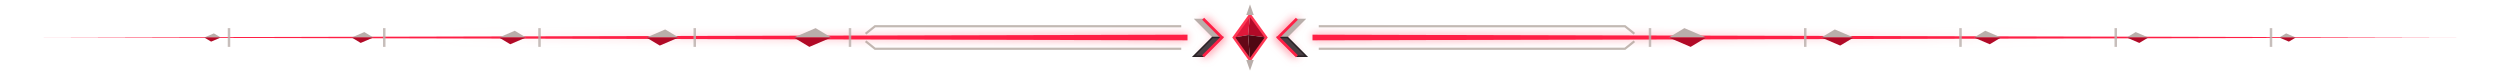
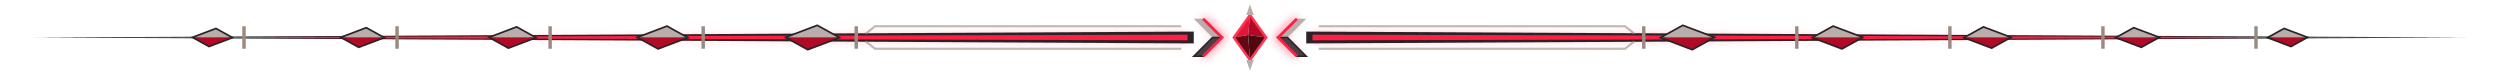
<svg xmlns="http://www.w3.org/2000/svg" viewBox="0 0 800 24" width="800" height="24">
  <defs>
    <filter id="ruinous-divider-b-glow" filterUnits="userSpaceOnUse" x="-10" y="-10" width="820" height="44" color-interpolation-filters="sRGB">
      <feGaussianBlur stdDeviation="1.4" />
    </filter>
  </defs>
  <g filter="url(#ruinous-divider-b-glow)" opacity="0.55">
    <polygon points="420,11.1 660,12 420,12.9" fill="#ff3653" />
    <polygon points="380,11.1 140,12 380,12.9" fill="#ff3653" />
  </g>
  <g>
+     <polygon points="418,10.1 789,12 418,13.9" fill="#2a2226" />
    <polygon points="420,11.1 786,12 420,12.9" fill="#ff1f45" />
    <polyline points="422,15.6 520,15.6 523,13.2" fill="none" stroke="#9a8a80" stroke-width="0.7" opacity="0.6" />
    <polyline points="422,8.4 520,8.4 523,10.8" fill="none" stroke="#9a8a80" stroke-width="0.7" opacity="0.6" />
-     <polygon points="534,12 539,9 546,12" fill="#b9aeaa" />
-     <polygon points="534,12 546,12 541,15" fill="#b10a27" />
-     <polyline points="528,9 528,15" fill="none" stroke="#b9aeaa" stroke-width="0.8" opacity="0.8" />
-     <polygon points="582.84,12 587.14,9.42 593.16,12" fill="#b9aeaa" />
-     <polygon points="582.84,12 593.16,12 588.86,14.58" fill="#b10a27" />
-     <polyline points="577.68,9 577.68,15" fill="none" stroke="#b9aeaa" stroke-width="0.8" opacity="0.8" />
-     <polygon points="631.68,12 635.28,9.84 640.32,12" fill="#b9aeaa" />
-     <polygon points="631.68,12 640.32,12 636.72,14.16" fill="#b10a27" />
-     <polyline points="627.36,9 627.36,15" fill="none" stroke="#b9aeaa" stroke-width="0.8" opacity="0.8" />
-     <polygon points="680.52,12 683.42,10.26 687.48,12" fill="#b9aeaa" />
-     <polygon points="680.52,12 687.48,12 684.58,13.74" fill="#b10a27" />
-     <polyline points="677.04,9 677.04,15" fill="none" stroke="#b9aeaa" stroke-width="0.8" opacity="0.8" />
-     <polygon points="729.36,12 731.56,10.68 734.64,12" fill="#b9aeaa" />
-     <polygon points="729.36,12 734.64,12 732.44,13.32" fill="#b10a27" />
-     <polyline points="726.72,9 726.72,15" fill="none" stroke="#b9aeaa" stroke-width="0.8" opacity="0.8" />
+     <polygon points="532,12 538.5,8.4 548,12 541.5,15.6" fill="none" stroke="#2a2226" stroke-width="1.1" stroke-linejoin="miter" stroke-miterlimit="12" />
+     <polygon points="532,12 538.5,8.4 548,12" fill="#b9aeaa" />
+     <polygon points="532,12 548,12 541.5,15.6" fill="#b10a27" />
+     <polyline points="526,8.4 526,15.6" fill="none" stroke="#9a8a80" stroke-width="1.1" />
+     <polygon points="580.56,12 586.61,8.65 595.44,12 589.4,15.35" fill="none" stroke="#2a2226" stroke-width="1.1" stroke-linejoin="miter" stroke-miterlimit="12" />
+     <polygon points="580.56,12 586.61,8.65 595.44,12" fill="#b9aeaa" />
+     <polygon points="580.56,12 595.44,12 589.4,15.35" fill="#b10a27" />
+     <polyline points="574.98,8.4 574.98,15.6" fill="none" stroke="#9a8a80" stroke-width="1.1" />
+     <polygon points="629.12,12 634.71,8.9 642.88,12 637.29,15.1" fill="none" stroke="#2a2226" stroke-width="1.1" stroke-linejoin="miter" stroke-miterlimit="12" />
+     <polygon points="629.12,12 634.71,8.9 642.88,12" fill="#b9aeaa" />
+     <polygon points="629.12,12 642.88,12 637.29,15.1" fill="#b10a27" />
+     <polyline points="623.96,8.4 623.96,15.6" fill="none" stroke="#9a8a80" stroke-width="1.1" />
+     <polygon points="677.68,12 682.82,9.16 690.32,12 685.19,14.84" fill="none" stroke="#2a2226" stroke-width="1.1" stroke-linejoin="miter" stroke-miterlimit="12" />
+     <polygon points="677.68,12 682.82,9.16 690.32,12" fill="#b9aeaa" />
+     <polygon points="677.68,12 690.32,12 685.19,14.84" fill="#b10a27" />
+     <polyline points="672.94,8.4 672.94,15.6" fill="none" stroke="#9a8a80" stroke-width="1.1" />
+     <polygon points="726.24,12 730.92,9.41 737.76,12 733.08,14.59" fill="none" stroke="#2a2226" stroke-width="1.1" stroke-linejoin="miter" stroke-miterlimit="12" />
+     <polygon points="726.24,12 730.92,9.41 737.76,12" fill="#b9aeaa" />
+     <polygon points="726.24,12 737.76,12 733.08,14.59" fill="#b10a27" />
+     <polyline points="721.92,8.4 721.92,15.6" fill="none" stroke="#9a8a80" stroke-width="1.1" />
+     <polygon points="382,10.1 11,12 382,13.9" fill="#2a2226" />
    <polygon points="380,11.1 14,12 380,12.9" fill="#ff1f45" />
    <polyline points="378,15.6 280,15.6 277,13.2" fill="none" stroke="#9a8a80" stroke-width="0.7" opacity="0.6" />
    <polyline points="378,8.4 280,8.4 277,10.8" fill="none" stroke="#9a8a80" stroke-width="0.7" opacity="0.6" />
-     <polygon points="266,12 261,9 254,12" fill="#b9aeaa" />
-     <polygon points="266,12 254,12 259,15" fill="#b10a27" />
-     <polyline points="272,9 272,15" fill="none" stroke="#b9aeaa" stroke-width="0.8" opacity="0.8" />
-     <polygon points="217.16,12 212.86,9.42 206.84,12" fill="#b9aeaa" />
-     <polygon points="217.16,12 206.84,12 211.14,14.58" fill="#b10a27" />
-     <polyline points="222.32,9 222.32,15" fill="none" stroke="#b9aeaa" stroke-width="0.8" opacity="0.8" />
-     <polygon points="168.32,12 164.72,9.84 159.68,12" fill="#b9aeaa" />
-     <polygon points="168.32,12 159.68,12 163.28,14.16" fill="#b10a27" />
-     <polyline points="172.64,9 172.64,15" fill="none" stroke="#b9aeaa" stroke-width="0.8" opacity="0.8" />
-     <polygon points="119.48,12 116.58,10.26 112.52,12" fill="#b9aeaa" />
-     <polygon points="119.48,12 112.52,12 115.42,13.74" fill="#b10a27" />
-     <polyline points="122.96,9 122.96,15" fill="none" stroke="#b9aeaa" stroke-width="0.8" opacity="0.8" />
-     <polygon points="70.64,12 68.44,10.68 65.36,12" fill="#b9aeaa" />
-     <polygon points="70.64,12 65.36,12 67.56,13.32" fill="#b10a27" />
-     <polyline points="73.28,9 73.28,15" fill="none" stroke="#b9aeaa" stroke-width="0.8" opacity="0.8" />
+     <polygon points="268,12 261.5,8.4 252,12 258.5,15.6" fill="none" stroke="#2a2226" stroke-width="1.1" stroke-linejoin="miter" stroke-miterlimit="12" />
+     <polygon points="268,12 261.5,8.4 252,12" fill="#b9aeaa" />
+     <polygon points="268,12 252,12 258.5,15.6" fill="#b10a27" />
+     <polyline points="274,8.4 274,15.6" fill="none" stroke="#9a8a80" stroke-width="1.1" />
+     <polygon points="219.44,12 213.4,8.65 204.56,12 210.61,15.35" fill="none" stroke="#2a2226" stroke-width="1.1" stroke-linejoin="miter" stroke-miterlimit="12" />
+     <polygon points="219.44,12 213.4,8.65 204.56,12" fill="#b9aeaa" />
+     <polygon points="219.44,12 204.56,12 210.61,15.35" fill="#b10a27" />
+     <polyline points="225.02,8.4 225.02,15.6" fill="none" stroke="#9a8a80" stroke-width="1.1" />
+     <polygon points="170.88,12 165.29,8.9 157.12,12 162.71,15.1" fill="none" stroke="#2a2226" stroke-width="1.1" stroke-linejoin="miter" stroke-miterlimit="12" />
+     <polygon points="170.88,12 165.29,8.9 157.12,12" fill="#b9aeaa" />
+     <polygon points="170.88,12 157.12,12 162.71,15.1" fill="#b10a27" />
+     <polyline points="176.04,8.4 176.04,15.6" fill="none" stroke="#9a8a80" stroke-width="1.1" />
+     <polygon points="122.32,12 117.18,9.16 109.68,12 114.82,14.84" fill="none" stroke="#2a2226" stroke-width="1.1" stroke-linejoin="miter" stroke-miterlimit="12" />
+     <polygon points="122.32,12 117.18,9.16 109.68,12" fill="#b9aeaa" />
+     <polygon points="122.32,12 109.68,12 114.82,14.84" fill="#b10a27" />
+     <polyline points="127.06,8.4 127.06,15.6" fill="none" stroke="#9a8a80" stroke-width="1.1" />
+     <polygon points="73.76,12 69.08,9.41 62.24,12 66.92,14.59" fill="none" stroke="#2a2226" stroke-width="1.1" stroke-linejoin="miter" stroke-miterlimit="12" />
+     <polygon points="73.76,12 69.08,9.41 62.24,12" fill="#b9aeaa" />
+     <polygon points="73.76,12 62.24,12 66.92,14.59" fill="#b10a27" />
+     <polyline points="78.08,8.4 78.08,15.6" fill="none" stroke="#9a8a80" stroke-width="1.1" />
  </g>
  <g filter="url(#ruinous-divider-b-glow)" opacity="0.6">
    <polyline points="385,6 391,12 385,18" fill="none" stroke="#ff3653" stroke-width="2" />
    <polyline points="415,6 409,12 415,18" fill="none" stroke="#ff3653" stroke-width="2" />
  </g>
  <polygon points="382,6 385,6 391,12 388,12" fill="#b9aeaa" />
  <polygon points="382,18 385,18 391,12 388,12" fill="#4a3f44" stroke="#2a2226" stroke-width="0.5" />
  <polyline points="385,6 391,12 385,18" fill="none" stroke="#ff1f45" stroke-width="0.9" />
  <polygon points="418,6 415,6 409,12 412,12" fill="#b9aeaa" />
  <polygon points="418,18 415,18 409,12 412,12" fill="#4a3f44" stroke="#2a2226" stroke-width="0.5" />
  <polyline points="415,6 409,12 415,18" fill="none" stroke="#ff1f45" stroke-width="0.9" />
  <polygon points="394.82,12 400,4.8 399.4,11.2" fill="#e0183a" />
  <polygon points="400,4.8 405.18,12 399.4,11.2" fill="#b10a27" />
  <polygon points="405.18,12 400,19.2 399.4,11.2" fill="#4f0712" />
  <polygon points="400,19.2 394.82,12 399.4,11.2" fill="#640817" />
  <path d="M400 4.8L405.18 12L400 19.2L394.82 12Z" fill="none" stroke="#ff3653" stroke-width="0.8" />
  <polygon points="400,1.4 401.2,4.8 398.8,4.8" fill="#b9aeaa" />
  <polygon points="400,22.6 401.2,19.2 398.8,19.2" fill="#b9aeaa" />
</svg>
